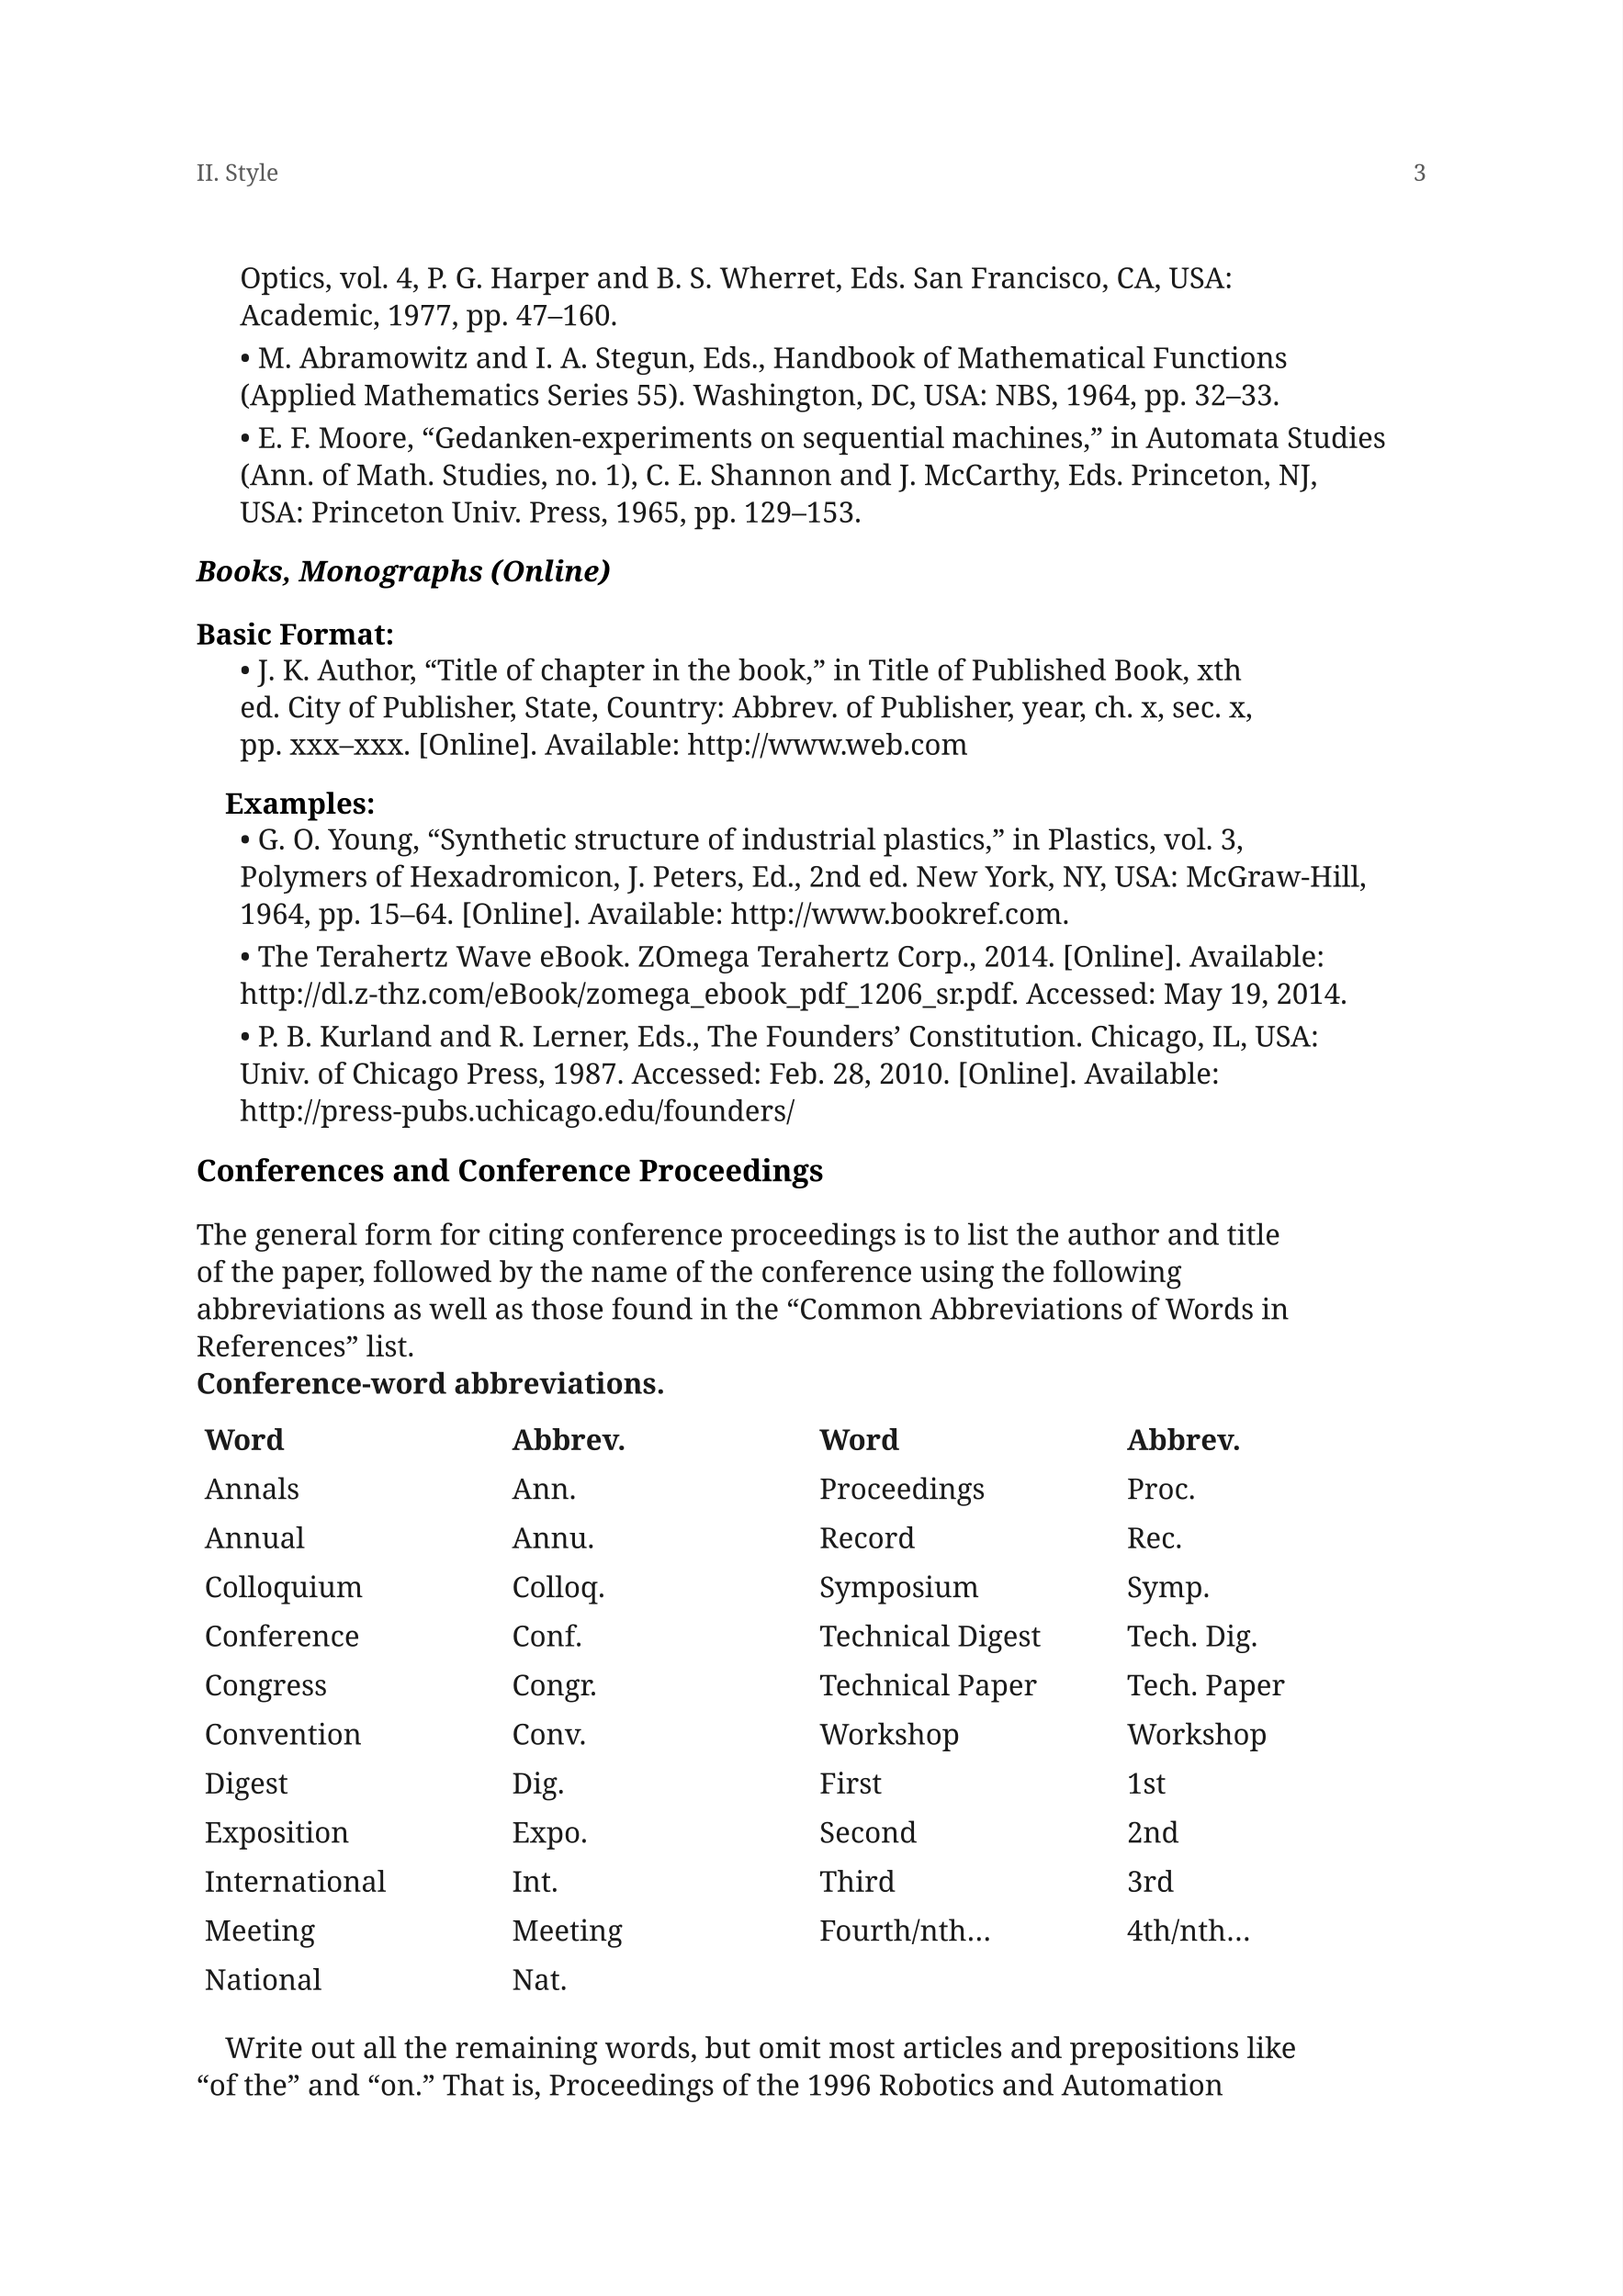
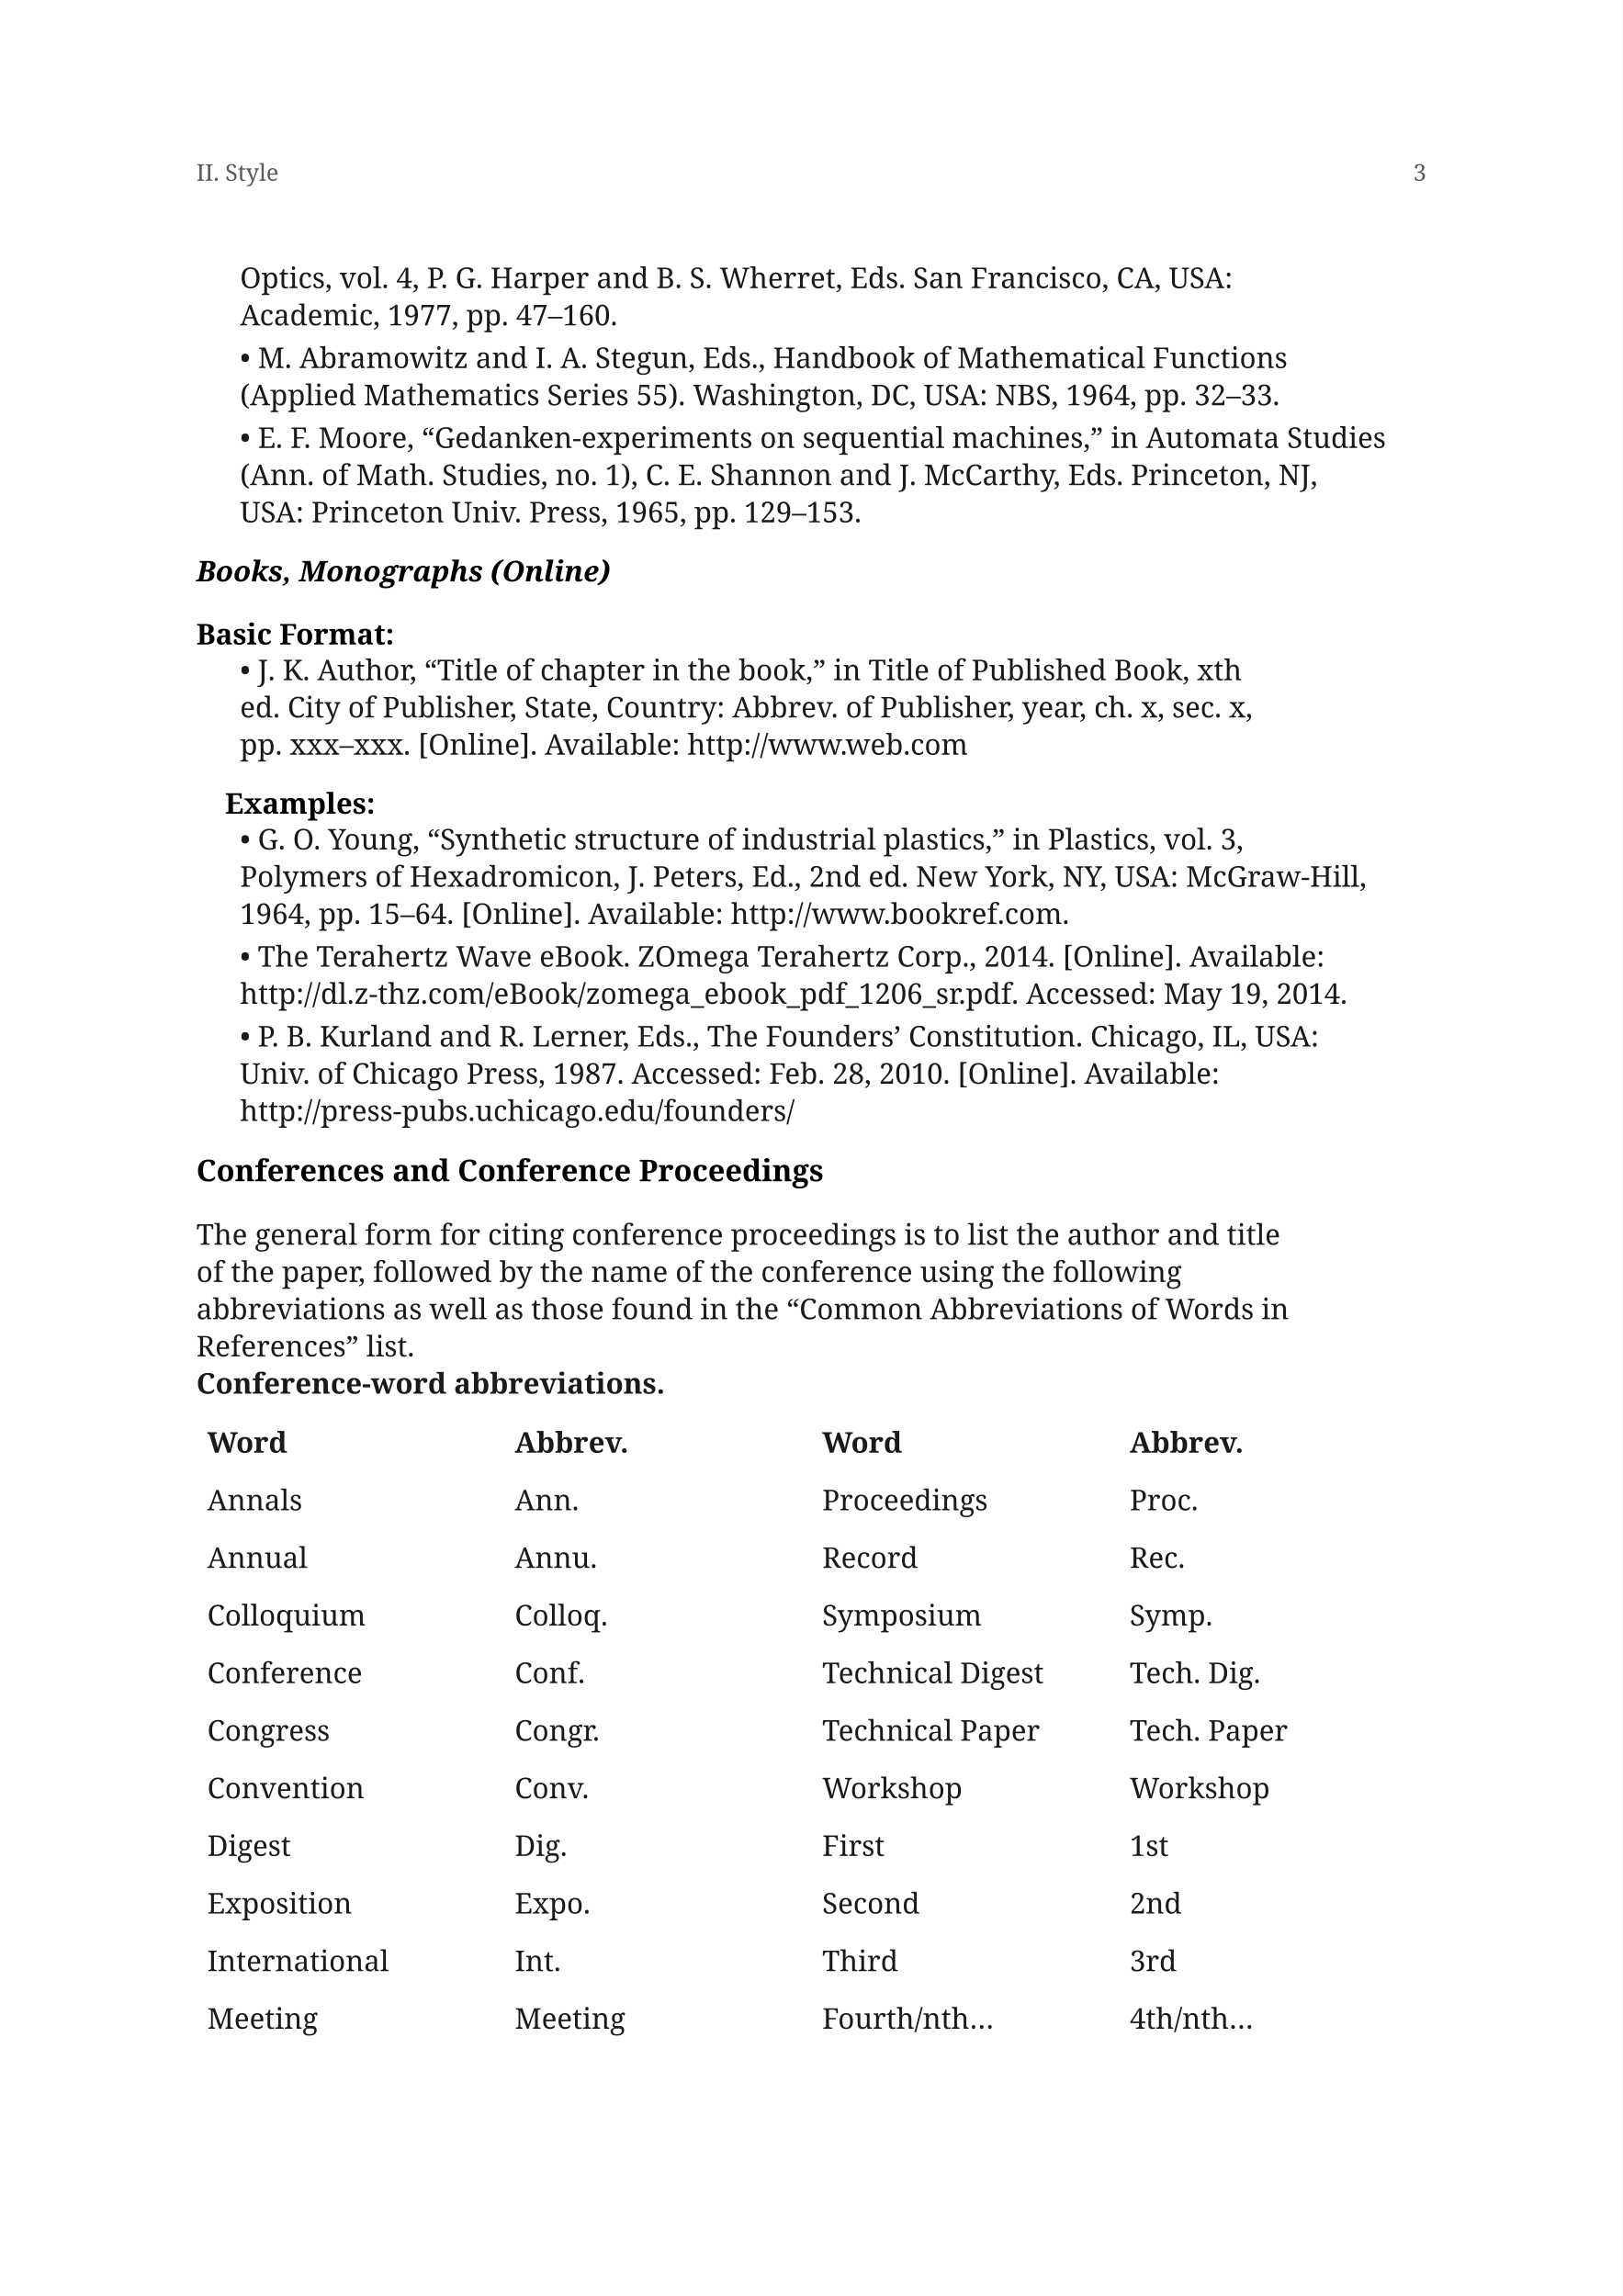
<svg xmlns="http://www.w3.org/2000/svg" width="595" height="842" viewBox="0 0 595 842">
  <rect width="100%" height="100%" fill="white" />
  <text x="88" y="105.66" text-anchor="start" style="font-family:serif;font-size:10.5px;fill:#1a1a1a">Optics, vol. 4, P. G. Harper and B. S. Wherret, Eds. San Francisco, CA, USA:</text>
  <text x="88" y="119.31" text-anchor="start" style="font-family:serif;font-size:10.5px;fill:#1a1a1a">Academic, 1977, pp. 47–160.</text>
  <text x="88" y="134.96" text-anchor="start" style="font-family:serif;font-size:10.5px;fill:#1a1a1a">• M. Abramowitz and I. A. Stegun, Eds., Handbook of Mathematical Functions</text>
  <text x="88" y="148.61" text-anchor="start" style="font-family:serif;font-size:10.5px;fill:#1a1a1a">(Applied Mathematics Series 55). Washington, DC, USA: NBS, 1964, pp. 32–33.</text>
  <text x="88" y="164.26" text-anchor="start" style="font-family:serif;font-size:10.5px;fill:#1a1a1a">• E. F. Moore, “Gedanken-experiments on sequential machines,” in Automata Studies</text>
  <text x="88" y="177.91" text-anchor="start" style="font-family:serif;font-size:10.5px;fill:#1a1a1a">(Ann. of Math. Studies, no. 1), C. E. Shannon and J. McCarthy, Eds. Princeton, NJ,</text>
  <text x="88" y="191.56" text-anchor="start" style="font-family:serif;font-size:10.5px;fill:#1a1a1a">USA: Princeton Univ. Press, 1965, pp. 129–153.</text>
  <text x="72" y="213.21" text-anchor="start" style="font-family:serif;font-size:10.5px;fill:#000000;font-weight:bold;font-style:italic">Books, Monographs (Online)</text>
  <text x="72" y="236.335" text-anchor="start" style="font-family:serif;font-size:10.5px;fill:#000000;font-weight:bold">Basic Format:</text>
  <text x="88" y="249.46" text-anchor="start" style="font-family:serif;font-size:10.5px;fill:#1a1a1a">• J. K. Author, “Title of chapter in the book,” in Title of Published Book, xth</text>
  <text x="88" y="263.11" text-anchor="start" style="font-family:serif;font-size:10.5px;fill:#1a1a1a">ed. City of Publisher, State, Country: Abbrev. of Publisher, year, ch. x, sec. x,</text>
  <text x="88" y="276.76" text-anchor="start" style="font-family:serif;font-size:10.5px;fill:#1a1a1a">pp. xxx–xxx. [Online]. Available: http://www.web.com</text>
  <text x="82.5" y="298.41" text-anchor="start" style="font-family:serif;font-size:10.5px;fill:#000000;font-weight:bold">Examples:</text>
  <text x="88" y="311.535" text-anchor="start" style="font-family:serif;font-size:10.5px;fill:#1a1a1a">• G. O. Young, “Synthetic structure of industrial plastics,” in Plastics, vol. 3,</text>
  <text x="88" y="325.185" text-anchor="start" style="font-family:serif;font-size:10.5px;fill:#1a1a1a">Polymers of Hexadromicon, J. Peters, Ed., 2nd ed. New York, NY, USA: McGraw-Hill,</text>
  <text x="88" y="338.835" text-anchor="start" style="font-family:serif;font-size:10.5px;fill:#1a1a1a">1964, pp. 15–64. [Online]. Available: http://www.bookref.com.</text>
  <text x="88" y="354.485" text-anchor="start" style="font-family:serif;font-size:10.5px;fill:#1a1a1a">• The Terahertz Wave eBook. ZOmega Terahertz Corp., 2014. [Online]. Available:</text>
  <text x="88" y="368.135" text-anchor="start" style="font-family:serif;font-size:10.5px;fill:#1a1a1a">http://dl.z-thz.com/eBook/zomega_ebook_pdf_1206_sr.pdf. Accessed: May 19, 2014.</text>
  <text x="88" y="383.785" text-anchor="start" style="font-family:serif;font-size:10.5px;fill:#1a1a1a">• P. B. Kurland and R. Lerner, Eds., The Founders’ Constitution. Chicago, IL, USA:</text>
  <text x="88" y="397.435" text-anchor="start" style="font-family:serif;font-size:10.5px;fill:#1a1a1a">Univ. of Chicago Press, 1987. Accessed: Feb. 28, 2010. [Online]. Available:</text>
  <text x="88" y="411.085" text-anchor="start" style="font-family:serif;font-size:10.5px;fill:#1a1a1a">http://press-pubs.uchicago.edu/founders/</text>
  <text x="72" y="433.195" text-anchor="start" style="font-family:serif;font-size:11px;fill:#000000;font-weight:bold">Conferences and Conference Proceedings</text>
  <text x="72" y="456.485" text-anchor="start" style="font-family:serif;font-size:10.5px;fill:#1a1a1a">The general form for citing conference proceedings is to list the author and title</text>
  <text x="72" y="470.135" text-anchor="start" style="font-family:serif;font-size:10.5px;fill:#1a1a1a">of the paper, followed by the name of the conference using the following</text>
  <text x="72" y="483.785" text-anchor="start" style="font-family:serif;font-size:10.5px;fill:#1a1a1a">abbreviations as well as those found in the “Common Abbreviations of Words in</text>
  <text x="72" y="497.435" text-anchor="start" style="font-family:serif;font-size:10.5px;fill:#1a1a1a">References” list.</text>
  <text x="72" y="511.085" text-anchor="start" style="font-family:serif;font-size:10.5px;fill:#1a1a1a;font-weight:700">Conference-word abbreviations.</text>
-   <rect x="72" y="519.075" width="112.75" height="18" fill="none" />
-   <text x="75" y="531.735" text-anchor="start" style="font-family:serif;font-size:10.5px;fill:#1a1a1a;font-weight:700">Word</text>
-   <rect x="184.75" y="519.075" width="112.75" height="18" fill="none" />
-   <text x="187.75" y="531.735" text-anchor="start" style="font-family:serif;font-size:10.5px;fill:#1a1a1a;font-weight:700">Abbrev.</text>
-   <rect x="297.5" y="519.075" width="112.75" height="18" fill="none" />
-   <text x="300.5" y="531.735" text-anchor="start" style="font-family:serif;font-size:10.5px;fill:#1a1a1a;font-weight:700">Word</text>
-   <rect x="410.25" y="519.075" width="112.75" height="18" fill="none" />
-   <text x="413.25" y="531.735" text-anchor="start" style="font-family:serif;font-size:10.5px;fill:#1a1a1a;font-weight:700">Abbrev.</text>
-   <rect x="72" y="537.075" width="112.75" height="18" fill="none" />
-   <text x="75" y="549.735" text-anchor="start" style="font-family:serif;font-size:10.5px;fill:#1a1a1a">Annals</text>
-   <rect x="184.75" y="537.075" width="112.75" height="18" fill="none" />
-   <text x="187.75" y="549.735" text-anchor="start" style="font-family:serif;font-size:10.5px;fill:#1a1a1a">Ann.</text>
-   <rect x="297.5" y="537.075" width="112.75" height="18" fill="none" />
-   <text x="300.5" y="549.735" text-anchor="start" style="font-family:serif;font-size:10.5px;fill:#1a1a1a">Proceedings</text>
-   <rect x="410.25" y="537.075" width="112.75" height="18" fill="none" />
-   <text x="413.25" y="549.735" text-anchor="start" style="font-family:serif;font-size:10.5px;fill:#1a1a1a">Proc.</text>
-   <rect x="72" y="555.075" width="112.75" height="18" fill="none" />
-   <text x="75" y="567.735" text-anchor="start" style="font-family:serif;font-size:10.5px;fill:#1a1a1a">Annual</text>
-   <rect x="184.75" y="555.075" width="112.75" height="18" fill="none" />
-   <text x="187.75" y="567.735" text-anchor="start" style="font-family:serif;font-size:10.5px;fill:#1a1a1a">Annu.</text>
-   <rect x="297.5" y="555.075" width="112.75" height="18" fill="none" />
-   <text x="300.5" y="567.735" text-anchor="start" style="font-family:serif;font-size:10.5px;fill:#1a1a1a">Record</text>
-   <rect x="410.25" y="555.075" width="112.75" height="18" fill="none" />
-   <text x="413.25" y="567.735" text-anchor="start" style="font-family:serif;font-size:10.5px;fill:#1a1a1a">Rec.</text>
-   <rect x="72" y="573.075" width="112.75" height="18" fill="none" />
-   <text x="75" y="585.735" text-anchor="start" style="font-family:serif;font-size:10.5px;fill:#1a1a1a">Colloquium</text>
-   <rect x="184.75" y="573.075" width="112.75" height="18" fill="none" />
-   <text x="187.75" y="585.735" text-anchor="start" style="font-family:serif;font-size:10.5px;fill:#1a1a1a">Colloq.</text>
-   <rect x="297.5" y="573.075" width="112.75" height="18" fill="none" />
-   <text x="300.5" y="585.735" text-anchor="start" style="font-family:serif;font-size:10.5px;fill:#1a1a1a">Symposium</text>
-   <rect x="410.25" y="573.075" width="112.75" height="18" fill="none" />
-   <text x="413.25" y="585.735" text-anchor="start" style="font-family:serif;font-size:10.5px;fill:#1a1a1a">Symp.</text>
-   <rect x="72" y="591.075" width="112.75" height="18" fill="none" />
-   <text x="75" y="603.735" text-anchor="start" style="font-family:serif;font-size:10.5px;fill:#1a1a1a">Conference</text>
-   <rect x="184.75" y="591.075" width="112.75" height="18" fill="none" />
-   <text x="187.75" y="603.735" text-anchor="start" style="font-family:serif;font-size:10.5px;fill:#1a1a1a">Conf.</text>
-   <rect x="297.5" y="591.075" width="112.75" height="18" fill="none" />
-   <text x="300.5" y="603.735" text-anchor="start" style="font-family:serif;font-size:10.5px;fill:#1a1a1a">Technical Digest</text>
-   <rect x="410.25" y="591.075" width="112.75" height="18" fill="none" />
-   <text x="413.25" y="603.735" text-anchor="start" style="font-family:serif;font-size:10.5px;fill:#1a1a1a">Tech. Dig.</text>
-   <rect x="72" y="609.075" width="112.75" height="18" fill="none" />
-   <text x="75" y="621.735" text-anchor="start" style="font-family:serif;font-size:10.5px;fill:#1a1a1a">Congress</text>
-   <rect x="184.75" y="609.075" width="112.75" height="18" fill="none" />
-   <text x="187.75" y="621.735" text-anchor="start" style="font-family:serif;font-size:10.5px;fill:#1a1a1a">Congr.</text>
-   <rect x="297.5" y="609.075" width="112.75" height="18" fill="none" />
-   <text x="300.5" y="621.735" text-anchor="start" style="font-family:serif;font-size:10.5px;fill:#1a1a1a">Technical Paper</text>
-   <rect x="410.25" y="609.075" width="112.75" height="18" fill="none" />
-   <text x="413.25" y="621.735" text-anchor="start" style="font-family:serif;font-size:10.5px;fill:#1a1a1a">Tech. Paper</text>
-   <rect x="72" y="627.075" width="112.75" height="18" fill="none" />
-   <text x="75" y="639.735" text-anchor="start" style="font-family:serif;font-size:10.5px;fill:#1a1a1a">Convention</text>
-   <rect x="184.75" y="627.075" width="112.75" height="18" fill="none" />
-   <text x="187.75" y="639.735" text-anchor="start" style="font-family:serif;font-size:10.5px;fill:#1a1a1a">Conv.</text>
-   <rect x="297.5" y="627.075" width="112.75" height="18" fill="none" />
-   <text x="300.5" y="639.735" text-anchor="start" style="font-family:serif;font-size:10.5px;fill:#1a1a1a">Workshop</text>
-   <rect x="410.25" y="627.075" width="112.75" height="18" fill="none" />
-   <text x="413.25" y="639.735" text-anchor="start" style="font-family:serif;font-size:10.5px;fill:#1a1a1a">Workshop</text>
-   <rect x="72" y="645.075" width="112.75" height="18" fill="none" />
-   <text x="75" y="657.735" text-anchor="start" style="font-family:serif;font-size:10.5px;fill:#1a1a1a">Digest</text>
-   <rect x="184.75" y="645.075" width="112.75" height="18" fill="none" />
-   <text x="187.75" y="657.735" text-anchor="start" style="font-family:serif;font-size:10.5px;fill:#1a1a1a">Dig.</text>
-   <rect x="297.5" y="645.075" width="112.75" height="18" fill="none" />
-   <text x="300.5" y="657.735" text-anchor="start" style="font-family:serif;font-size:10.5px;fill:#1a1a1a">First</text>
-   <rect x="410.25" y="645.075" width="112.75" height="18" fill="none" />
-   <text x="413.25" y="657.735" text-anchor="start" style="font-family:serif;font-size:10.5px;fill:#1a1a1a">1st</text>
-   <rect x="72" y="663.075" width="112.75" height="18" fill="none" />
-   <text x="75" y="675.735" text-anchor="start" style="font-family:serif;font-size:10.5px;fill:#1a1a1a">Exposition</text>
-   <rect x="184.75" y="663.075" width="112.75" height="18" fill="none" />
-   <text x="187.75" y="675.735" text-anchor="start" style="font-family:serif;font-size:10.5px;fill:#1a1a1a">Expo.</text>
-   <rect x="297.5" y="663.075" width="112.75" height="18" fill="none" />
-   <text x="300.5" y="675.735" text-anchor="start" style="font-family:serif;font-size:10.5px;fill:#1a1a1a">Second</text>
-   <rect x="410.25" y="663.075" width="112.75" height="18" fill="none" />
-   <text x="413.25" y="675.735" text-anchor="start" style="font-family:serif;font-size:10.5px;fill:#1a1a1a">2nd</text>
-   <rect x="72" y="681.075" width="112.75" height="18" fill="none" />
-   <text x="75" y="693.735" text-anchor="start" style="font-family:serif;font-size:10.5px;fill:#1a1a1a">International</text>
-   <rect x="184.75" y="681.075" width="112.75" height="18" fill="none" />
-   <text x="187.75" y="693.735" text-anchor="start" style="font-family:serif;font-size:10.5px;fill:#1a1a1a">Int.</text>
-   <rect x="297.5" y="681.075" width="112.75" height="18" fill="none" />
-   <text x="300.5" y="693.735" text-anchor="start" style="font-family:serif;font-size:10.5px;fill:#1a1a1a">Third</text>
-   <rect x="410.25" y="681.075" width="112.75" height="18" fill="none" />
-   <text x="413.25" y="693.735" text-anchor="start" style="font-family:serif;font-size:10.5px;fill:#1a1a1a">3rd</text>
-   <rect x="72" y="699.075" width="112.75" height="18" fill="none" />
-   <text x="75" y="711.735" text-anchor="start" style="font-family:serif;font-size:10.5px;fill:#1a1a1a">Meeting</text>
-   <rect x="184.75" y="699.075" width="112.75" height="18" fill="none" />
-   <text x="187.75" y="711.735" text-anchor="start" style="font-family:serif;font-size:10.5px;fill:#1a1a1a">Meeting</text>
-   <rect x="297.5" y="699.075" width="112.75" height="18" fill="none" />
-   <text x="300.5" y="711.735" text-anchor="start" style="font-family:serif;font-size:10.5px;fill:#1a1a1a">Fourth/nth…</text>
-   <rect x="410.25" y="699.075" width="112.75" height="18" fill="none" />
-   <text x="413.25" y="711.735" text-anchor="start" style="font-family:serif;font-size:10.5px;fill:#1a1a1a">4th/nth…</text>
-   <rect x="72" y="717.075" width="112.75" height="18" fill="none" />
-   <text x="75" y="729.735" text-anchor="start" style="font-family:serif;font-size:10.5px;fill:#1a1a1a">National</text>
-   <rect x="184.75" y="717.075" width="112.75" height="18" fill="none" />
-   <text x="187.75" y="729.735" text-anchor="start" style="font-family:serif;font-size:10.5px;fill:#1a1a1a">Nat.</text>
-   <rect x="297.5" y="717.075" width="112.75" height="18" fill="none" />
-   <rect x="410.25" y="717.075" width="112.75" height="18" fill="none" />
-   <text x="82.5" y="754.735" text-anchor="start" style="font-family:serif;font-size:10.5px;fill:#1a1a1a">Write out all the remaining words, but omit most articles and prepositions like</text>
-   <text x="72" y="768.385" text-anchor="start" style="font-family:serif;font-size:10.5px;fill:#1a1a1a">“of the” and “on.” That is, Proceedings of the 1996 Robotics and Automation</text>
+   <rect x="72" y="519.075" width="112.75" height="21.125" fill="none" />
+   <text x="76" y="532.735" text-anchor="start" style="font-family:serif;font-size:10.5px;fill:#1a1a1a;font-weight:700">Word</text>
+   <rect x="184.75" y="519.075" width="112.75" height="21.125" fill="none" />
+   <text x="188.75" y="532.735" text-anchor="start" style="font-family:serif;font-size:10.5px;fill:#1a1a1a;font-weight:700">Abbrev.</text>
+   <rect x="297.5" y="519.075" width="112.75" height="21.125" fill="none" />
+   <text x="301.5" y="532.735" text-anchor="start" style="font-family:serif;font-size:10.5px;fill:#1a1a1a;font-weight:700">Word</text>
+   <rect x="410.25" y="519.075" width="112.75" height="21.125" fill="none" />
+   <text x="414.25" y="532.735" text-anchor="start" style="font-family:serif;font-size:10.5px;fill:#1a1a1a;font-weight:700">Abbrev.</text>
+   <rect x="72" y="540.2" width="112.75" height="21.125" fill="none" />
+   <text x="76" y="553.86" text-anchor="start" style="font-family:serif;font-size:10.5px;fill:#1a1a1a">Annals</text>
+   <rect x="184.75" y="540.2" width="112.75" height="21.125" fill="none" />
+   <text x="188.75" y="553.86" text-anchor="start" style="font-family:serif;font-size:10.5px;fill:#1a1a1a">Ann.</text>
+   <rect x="297.5" y="540.2" width="112.75" height="21.125" fill="none" />
+   <text x="301.5" y="553.86" text-anchor="start" style="font-family:serif;font-size:10.5px;fill:#1a1a1a">Proceedings</text>
+   <rect x="410.25" y="540.2" width="112.75" height="21.125" fill="none" />
+   <text x="414.25" y="553.86" text-anchor="start" style="font-family:serif;font-size:10.5px;fill:#1a1a1a">Proc.</text>
+   <rect x="72" y="561.325" width="112.75" height="21.125" fill="none" />
+   <text x="76" y="574.985" text-anchor="start" style="font-family:serif;font-size:10.5px;fill:#1a1a1a">Annual</text>
+   <rect x="184.75" y="561.325" width="112.75" height="21.125" fill="none" />
+   <text x="188.75" y="574.985" text-anchor="start" style="font-family:serif;font-size:10.5px;fill:#1a1a1a">Annu.</text>
+   <rect x="297.5" y="561.325" width="112.75" height="21.125" fill="none" />
+   <text x="301.5" y="574.985" text-anchor="start" style="font-family:serif;font-size:10.5px;fill:#1a1a1a">Record</text>
+   <rect x="410.25" y="561.325" width="112.75" height="21.125" fill="none" />
+   <text x="414.25" y="574.985" text-anchor="start" style="font-family:serif;font-size:10.5px;fill:#1a1a1a">Rec.</text>
+   <rect x="72" y="582.45" width="112.75" height="21.125" fill="none" />
+   <text x="76" y="596.11" text-anchor="start" style="font-family:serif;font-size:10.5px;fill:#1a1a1a">Colloquium</text>
+   <rect x="184.75" y="582.45" width="112.75" height="21.125" fill="none" />
+   <text x="188.75" y="596.11" text-anchor="start" style="font-family:serif;font-size:10.5px;fill:#1a1a1a">Colloq.</text>
+   <rect x="297.5" y="582.45" width="112.75" height="21.125" fill="none" />
+   <text x="301.5" y="596.11" text-anchor="start" style="font-family:serif;font-size:10.5px;fill:#1a1a1a">Symposium</text>
+   <rect x="410.25" y="582.45" width="112.75" height="21.125" fill="none" />
+   <text x="414.25" y="596.11" text-anchor="start" style="font-family:serif;font-size:10.5px;fill:#1a1a1a">Symp.</text>
+   <rect x="72" y="603.575" width="112.75" height="21.125" fill="none" />
+   <text x="76" y="617.235" text-anchor="start" style="font-family:serif;font-size:10.5px;fill:#1a1a1a">Conference</text>
+   <rect x="184.75" y="603.575" width="112.75" height="21.125" fill="none" />
+   <text x="188.75" y="617.235" text-anchor="start" style="font-family:serif;font-size:10.5px;fill:#1a1a1a">Conf.</text>
+   <rect x="297.5" y="603.575" width="112.75" height="21.125" fill="none" />
+   <text x="301.5" y="617.235" text-anchor="start" style="font-family:serif;font-size:10.5px;fill:#1a1a1a">Technical Digest</text>
+   <rect x="410.25" y="603.575" width="112.75" height="21.125" fill="none" />
+   <text x="414.25" y="617.235" text-anchor="start" style="font-family:serif;font-size:10.5px;fill:#1a1a1a">Tech. Dig.</text>
+   <rect x="72" y="624.7" width="112.75" height="21.125" fill="none" />
+   <text x="76" y="638.36" text-anchor="start" style="font-family:serif;font-size:10.5px;fill:#1a1a1a">Congress</text>
+   <rect x="184.75" y="624.7" width="112.75" height="21.125" fill="none" />
+   <text x="188.75" y="638.36" text-anchor="start" style="font-family:serif;font-size:10.5px;fill:#1a1a1a">Congr.</text>
+   <rect x="297.5" y="624.7" width="112.75" height="21.125" fill="none" />
+   <text x="301.5" y="638.36" text-anchor="start" style="font-family:serif;font-size:10.5px;fill:#1a1a1a">Technical Paper</text>
+   <rect x="410.25" y="624.7" width="112.75" height="21.125" fill="none" />
+   <text x="414.25" y="638.36" text-anchor="start" style="font-family:serif;font-size:10.5px;fill:#1a1a1a">Tech. Paper</text>
+   <rect x="72" y="645.825" width="112.75" height="21.125" fill="none" />
+   <text x="76" y="659.485" text-anchor="start" style="font-family:serif;font-size:10.5px;fill:#1a1a1a">Convention</text>
+   <rect x="184.75" y="645.825" width="112.75" height="21.125" fill="none" />
+   <text x="188.75" y="659.485" text-anchor="start" style="font-family:serif;font-size:10.5px;fill:#1a1a1a">Conv.</text>
+   <rect x="297.5" y="645.825" width="112.75" height="21.125" fill="none" />
+   <text x="301.5" y="659.485" text-anchor="start" style="font-family:serif;font-size:10.5px;fill:#1a1a1a">Workshop</text>
+   <rect x="410.25" y="645.825" width="112.75" height="21.125" fill="none" />
+   <text x="414.25" y="659.485" text-anchor="start" style="font-family:serif;font-size:10.5px;fill:#1a1a1a">Workshop</text>
+   <rect x="72" y="666.95" width="112.75" height="21.125" fill="none" />
+   <text x="76" y="680.61" text-anchor="start" style="font-family:serif;font-size:10.5px;fill:#1a1a1a">Digest</text>
+   <rect x="184.75" y="666.95" width="112.75" height="21.125" fill="none" />
+   <text x="188.75" y="680.61" text-anchor="start" style="font-family:serif;font-size:10.5px;fill:#1a1a1a">Dig.</text>
+   <rect x="297.5" y="666.95" width="112.75" height="21.125" fill="none" />
+   <text x="301.5" y="680.61" text-anchor="start" style="font-family:serif;font-size:10.5px;fill:#1a1a1a">First</text>
+   <rect x="410.25" y="666.95" width="112.75" height="21.125" fill="none" />
+   <text x="414.25" y="680.61" text-anchor="start" style="font-family:serif;font-size:10.5px;fill:#1a1a1a">1st</text>
+   <rect x="72" y="688.075" width="112.75" height="21.125" fill="none" />
+   <text x="76" y="701.735" text-anchor="start" style="font-family:serif;font-size:10.5px;fill:#1a1a1a">Exposition</text>
+   <rect x="184.75" y="688.075" width="112.75" height="21.125" fill="none" />
+   <text x="188.75" y="701.735" text-anchor="start" style="font-family:serif;font-size:10.5px;fill:#1a1a1a">Expo.</text>
+   <rect x="297.5" y="688.075" width="112.75" height="21.125" fill="none" />
+   <text x="301.5" y="701.735" text-anchor="start" style="font-family:serif;font-size:10.5px;fill:#1a1a1a">Second</text>
+   <rect x="410.25" y="688.075" width="112.75" height="21.125" fill="none" />
+   <text x="414.25" y="701.735" text-anchor="start" style="font-family:serif;font-size:10.5px;fill:#1a1a1a">2nd</text>
+   <rect x="72" y="709.2" width="112.75" height="21.125" fill="none" />
+   <text x="76" y="722.86" text-anchor="start" style="font-family:serif;font-size:10.5px;fill:#1a1a1a">International</text>
+   <rect x="184.75" y="709.2" width="112.75" height="21.125" fill="none" />
+   <text x="188.75" y="722.86" text-anchor="start" style="font-family:serif;font-size:10.5px;fill:#1a1a1a">Int.</text>
+   <rect x="297.5" y="709.2" width="112.75" height="21.125" fill="none" />
+   <text x="301.5" y="722.86" text-anchor="start" style="font-family:serif;font-size:10.5px;fill:#1a1a1a">Third</text>
+   <rect x="410.25" y="709.2" width="112.75" height="21.125" fill="none" />
+   <text x="414.25" y="722.86" text-anchor="start" style="font-family:serif;font-size:10.5px;fill:#1a1a1a">3rd</text>
+   <rect x="72" y="730.325" width="112.75" height="21.125" fill="none" />
+   <text x="76" y="743.985" text-anchor="start" style="font-family:serif;font-size:10.5px;fill:#1a1a1a">Meeting</text>
+   <rect x="184.75" y="730.325" width="112.75" height="21.125" fill="none" />
+   <text x="188.75" y="743.985" text-anchor="start" style="font-family:serif;font-size:10.5px;fill:#1a1a1a">Meeting</text>
+   <rect x="297.5" y="730.325" width="112.75" height="21.125" fill="none" />
+   <text x="301.5" y="743.985" text-anchor="start" style="font-family:serif;font-size:10.5px;fill:#1a1a1a">Fourth/nth…</text>
+   <rect x="410.25" y="730.325" width="112.75" height="21.125" fill="none" />
+   <text x="414.25" y="743.985" text-anchor="start" style="font-family:serif;font-size:10.5px;fill:#1a1a1a">4th/nth…</text>
  <text y="63" text-anchor="start" dominant-baseline="central" style="font-family:serif;font-size:8.5px;fill:#5a5a5a">
    <tspan x="72">II. Style</tspan>
  </text>
  <text y="63" text-anchor="end" dominant-baseline="central" style="font-family:serif;font-size:8.5px;fill:#5a5a5a">
    <tspan x="523">3</tspan>
  </text>
</svg>
